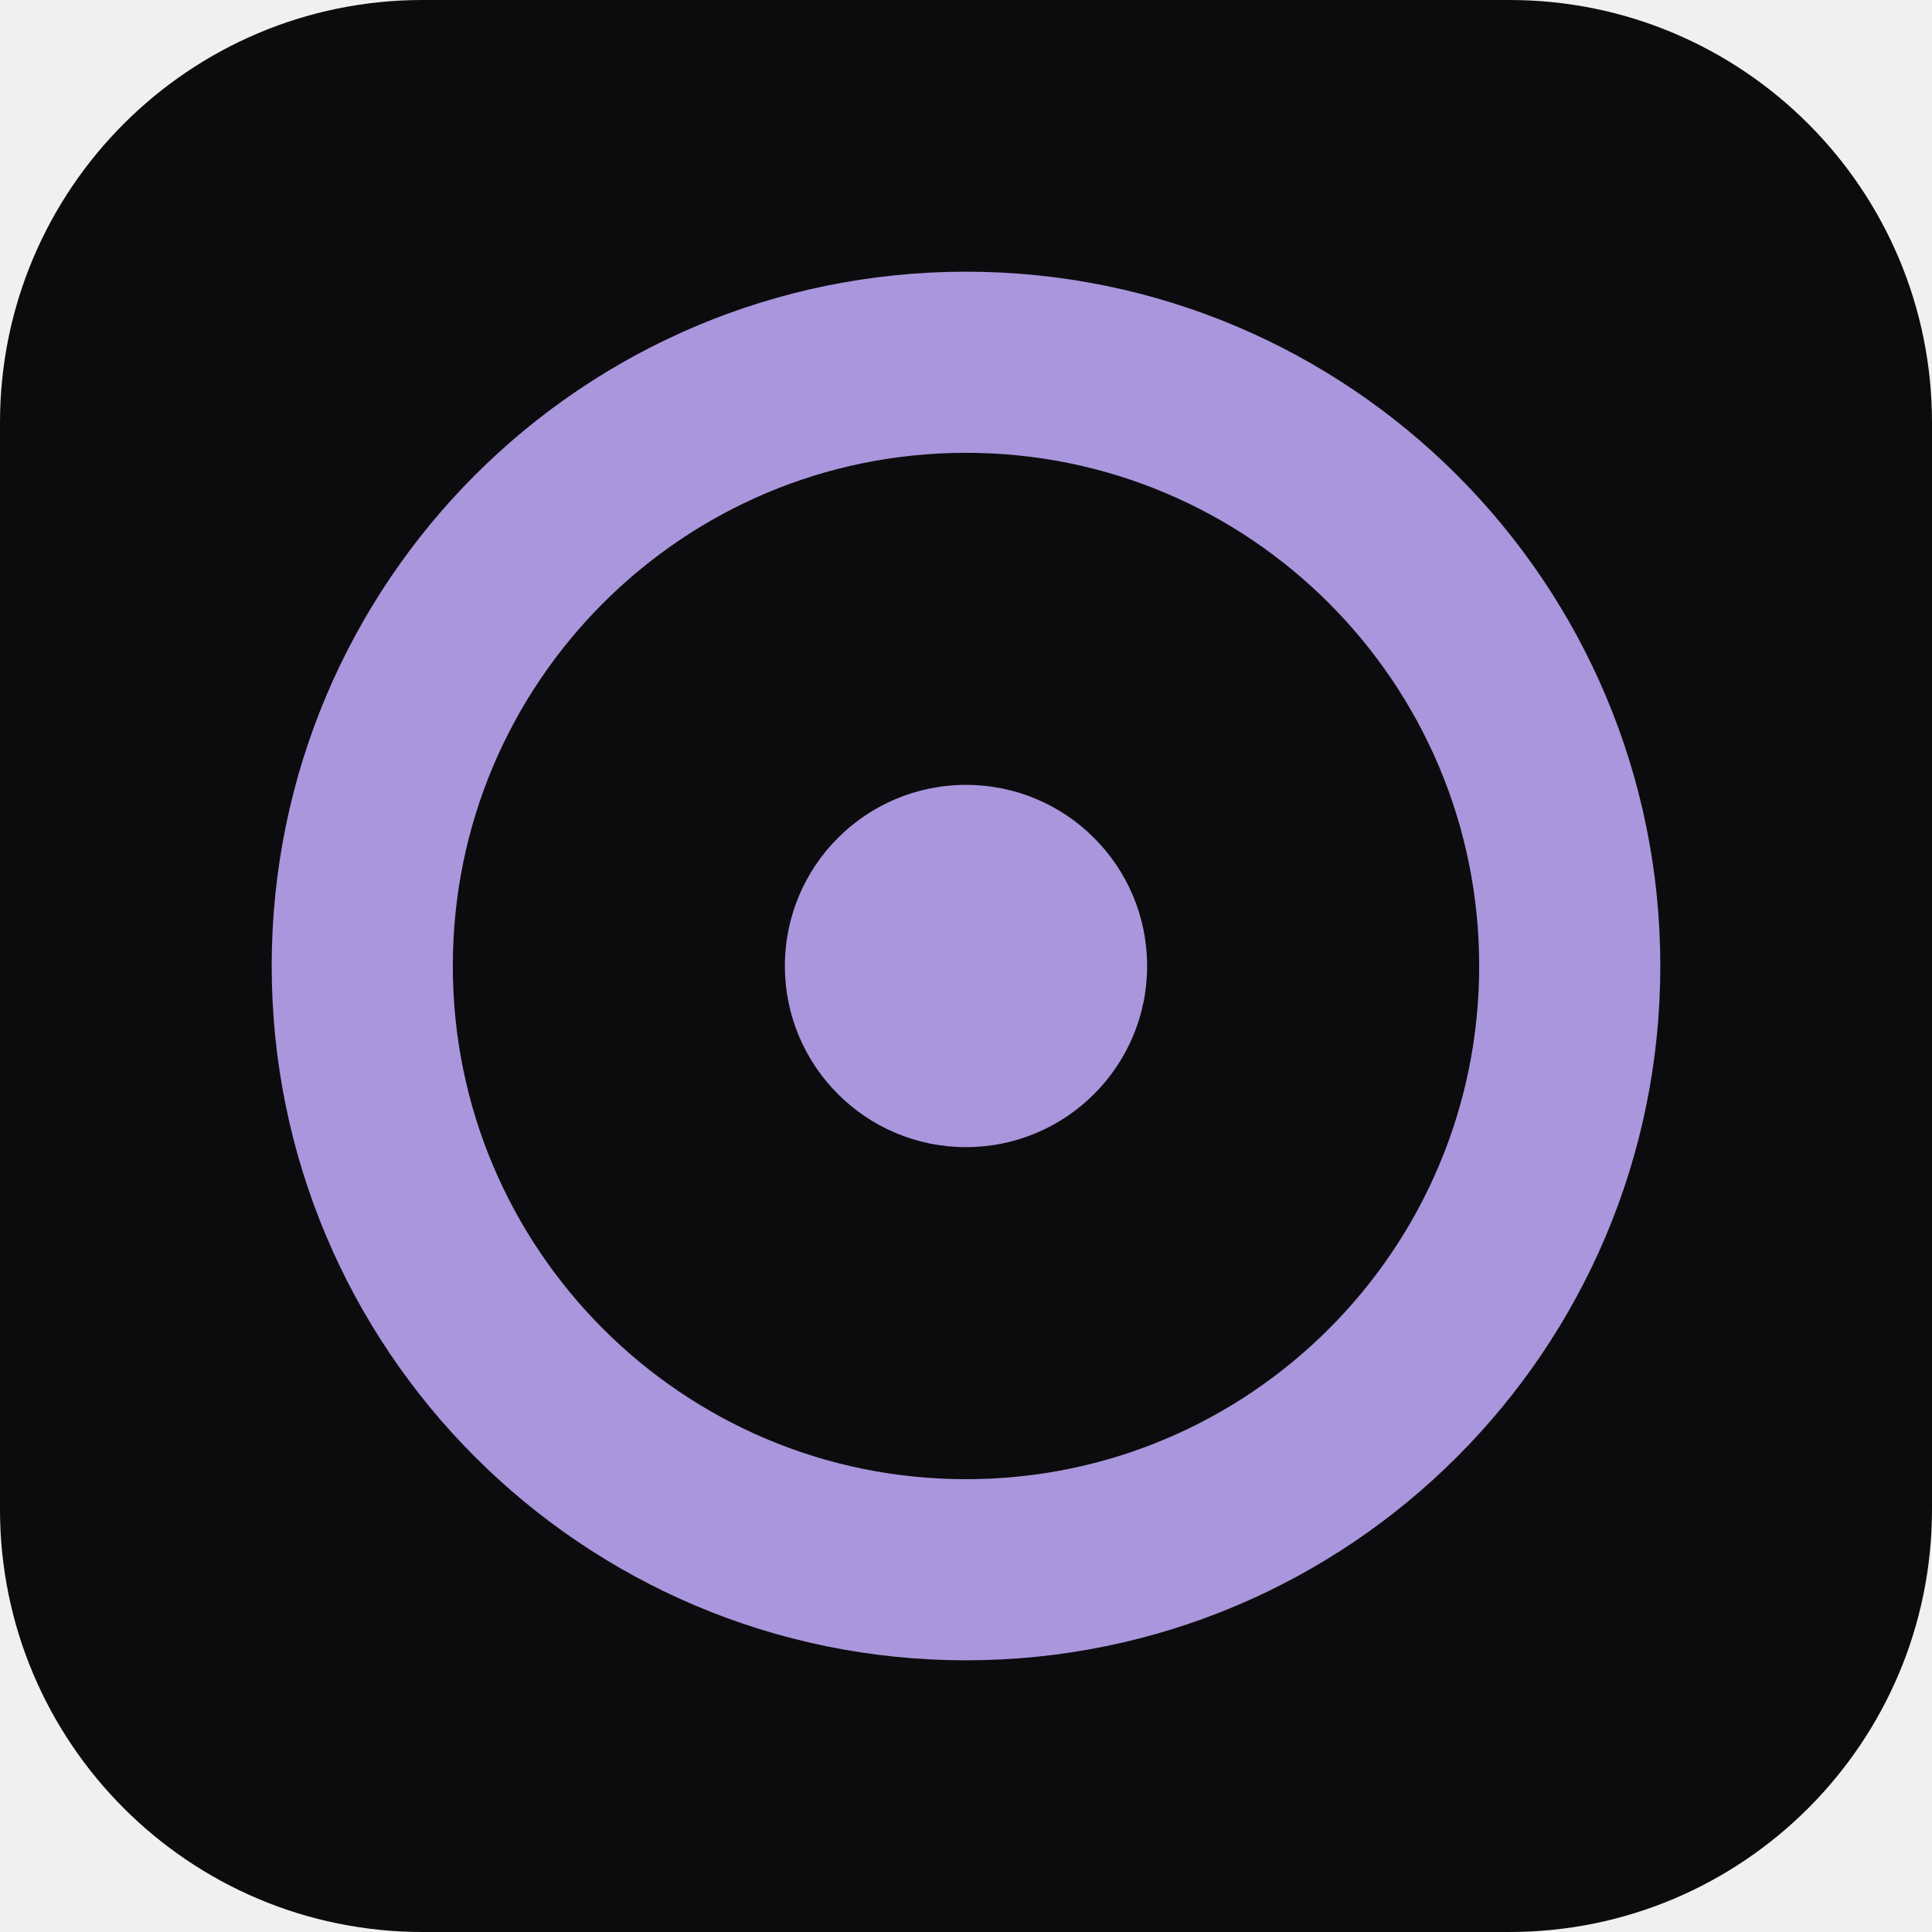
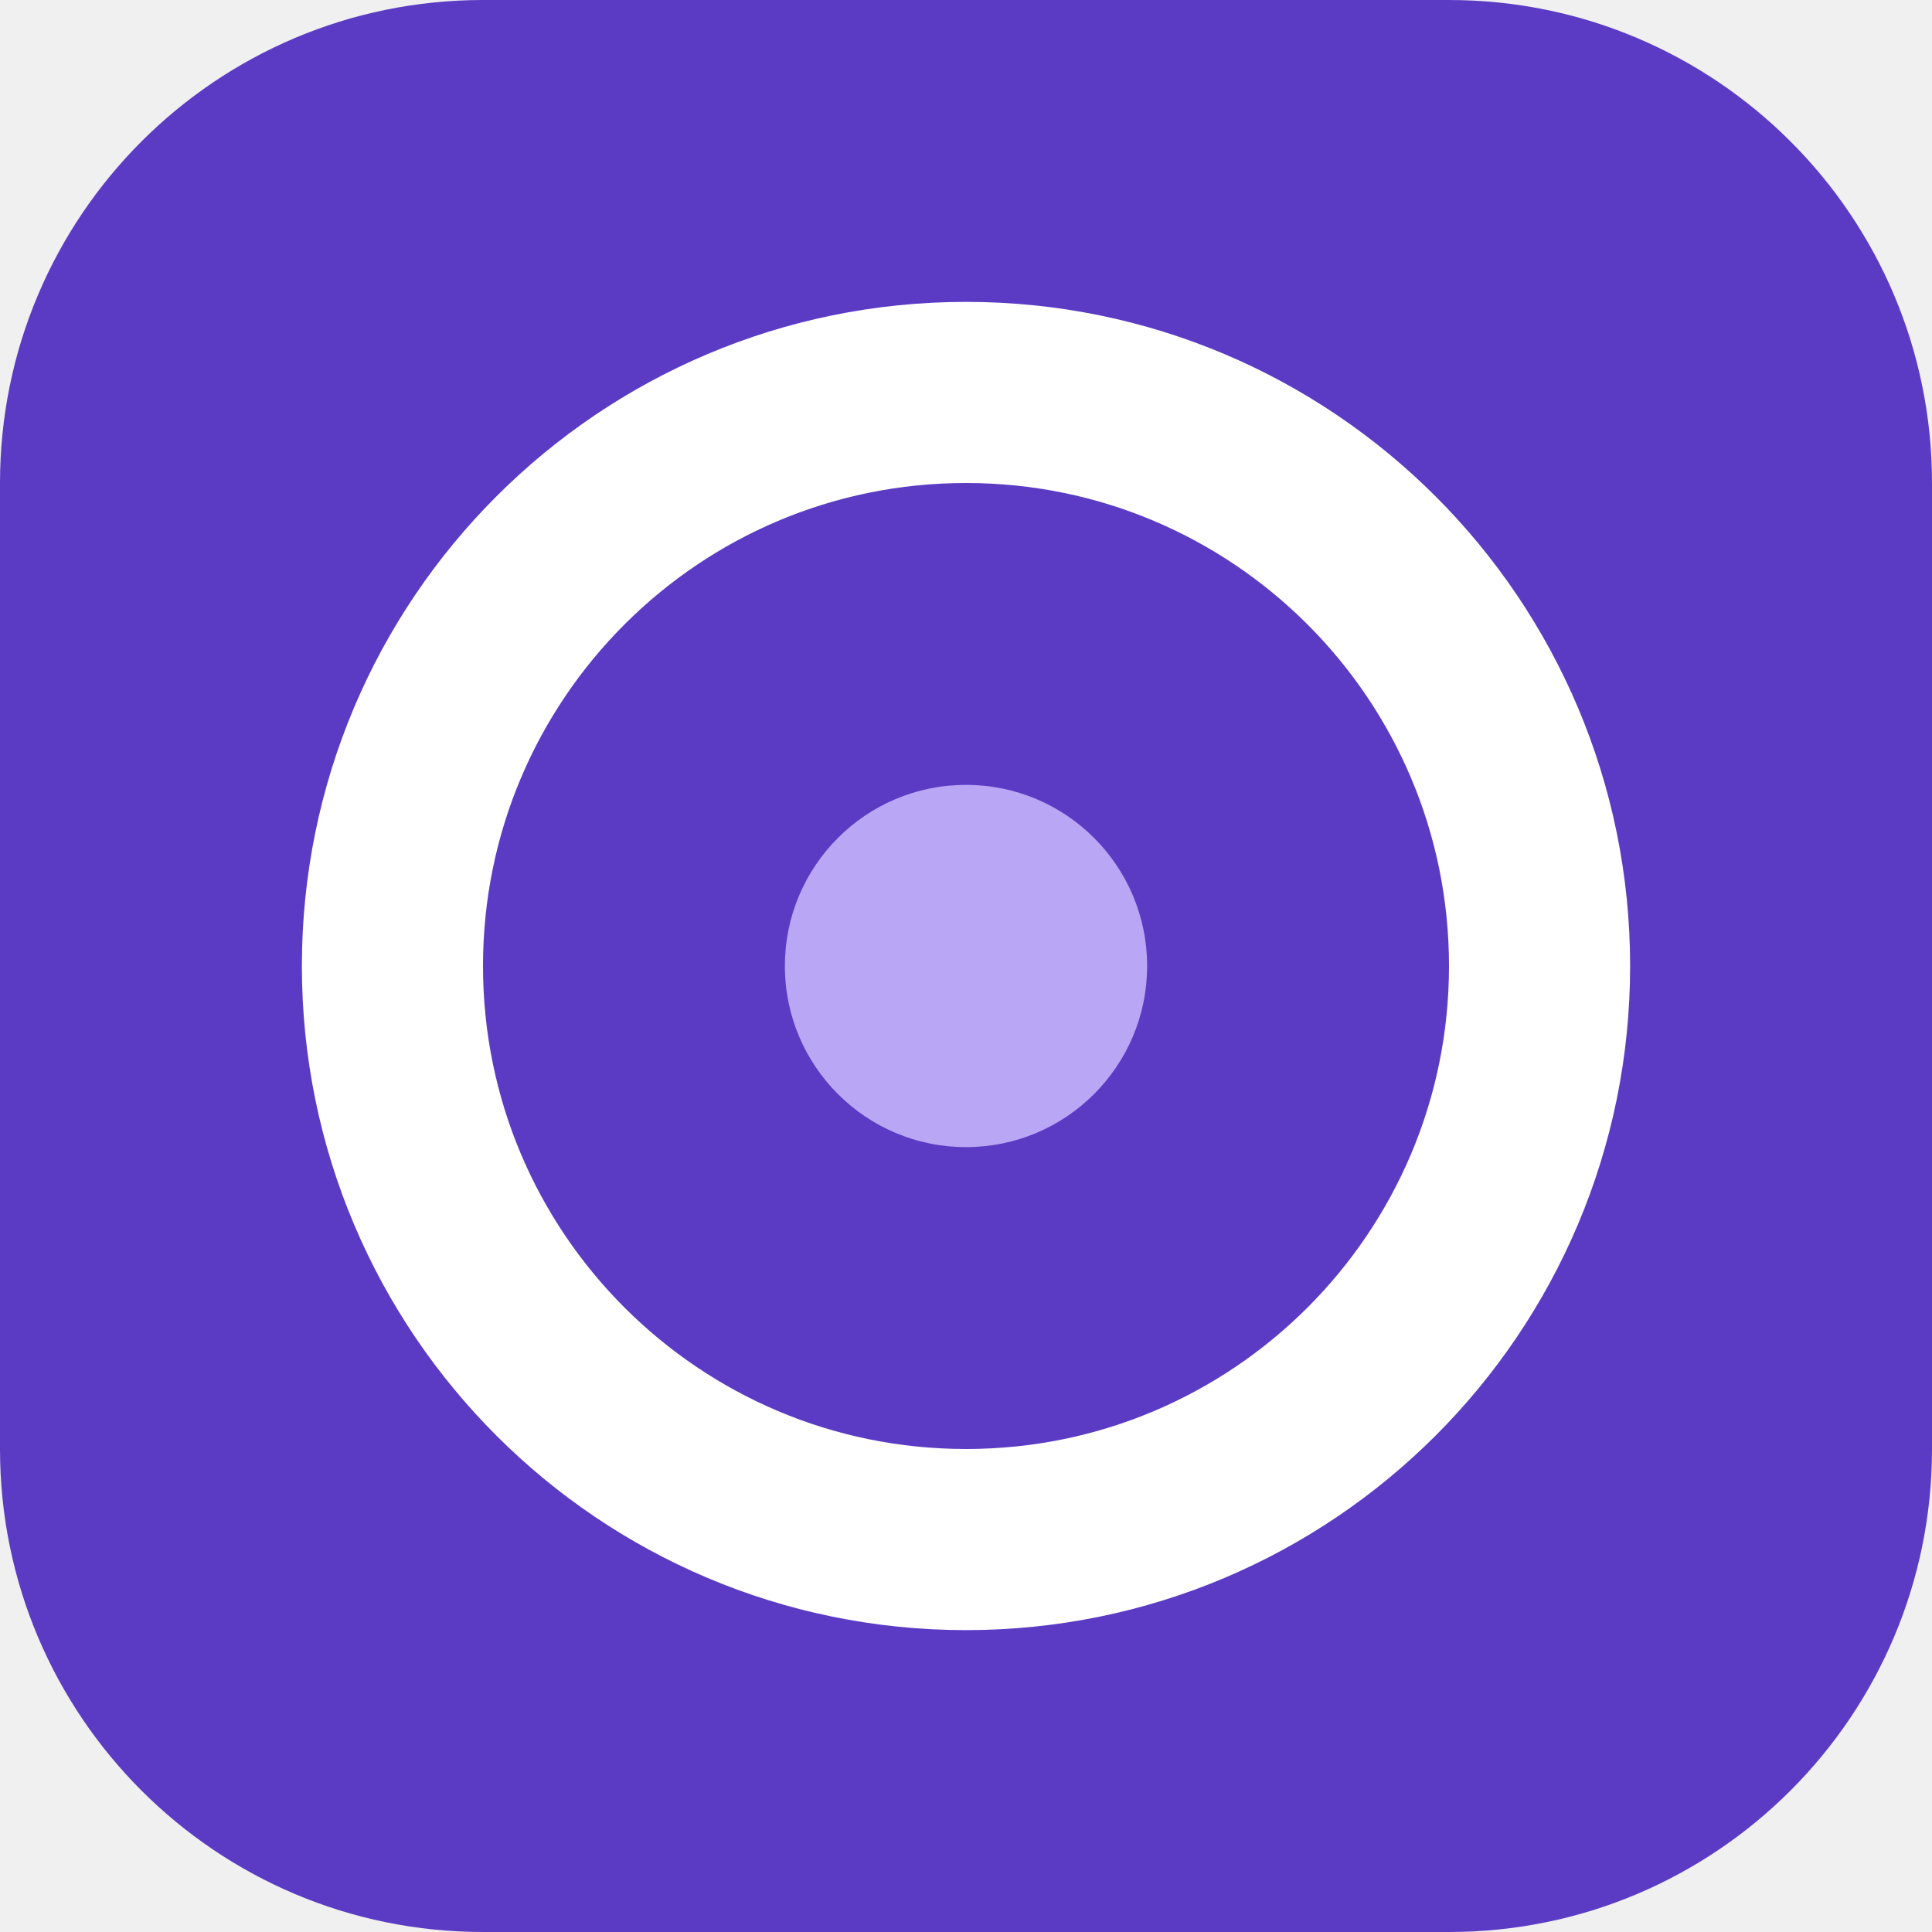
<svg xmlns="http://www.w3.org/2000/svg" viewBox="0 0 32 32">
-   <rect width="32" height="32" rx="7" fill="#0c0c0e" />
-   <circle cx="16" cy="16" r="10" fill="none" stroke="#aa96dc" stroke-width="3" />
-   <circle cx="16" cy="16" r="3" fill="#aa96dc" />
+   <rect width="32" height="32" rx="8" fill="#5b3bc4" />
+   <circle cx="16" cy="16" r="9.5" fill="none" stroke="#ffffff" stroke-width="3" />
+   <circle cx="16" cy="16" r="3" fill="#b9a6f5" />
</svg>
